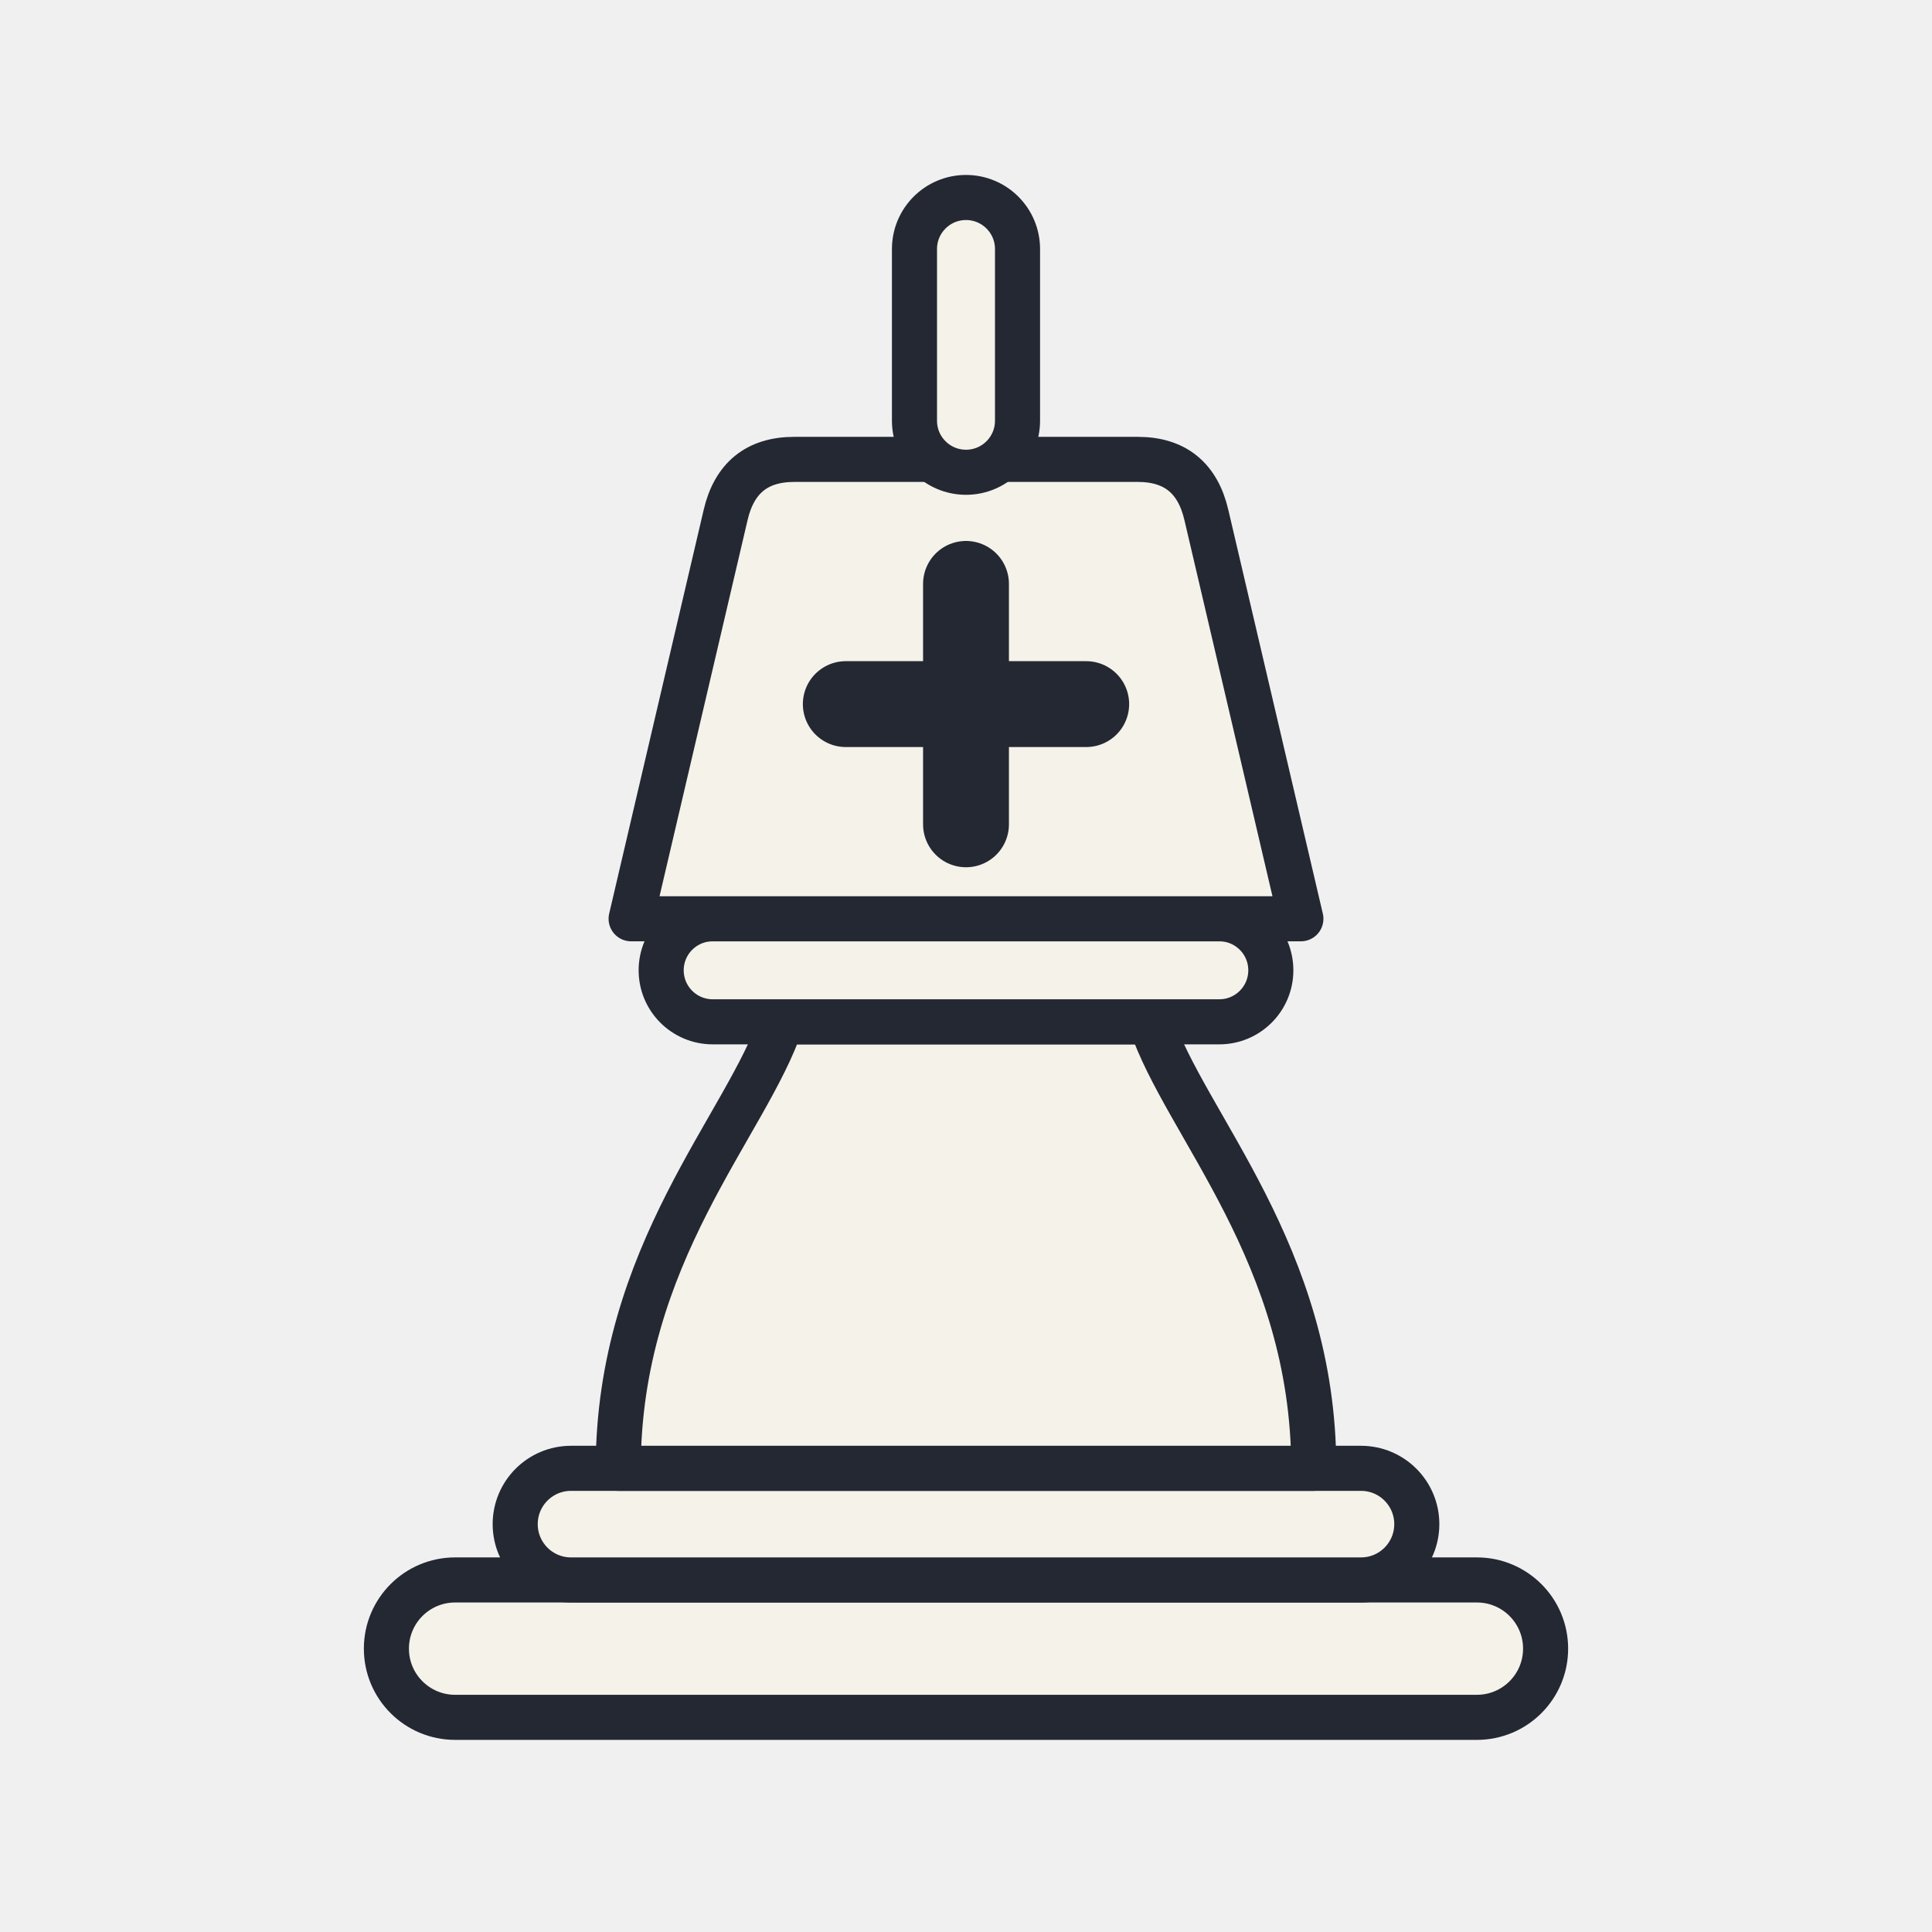
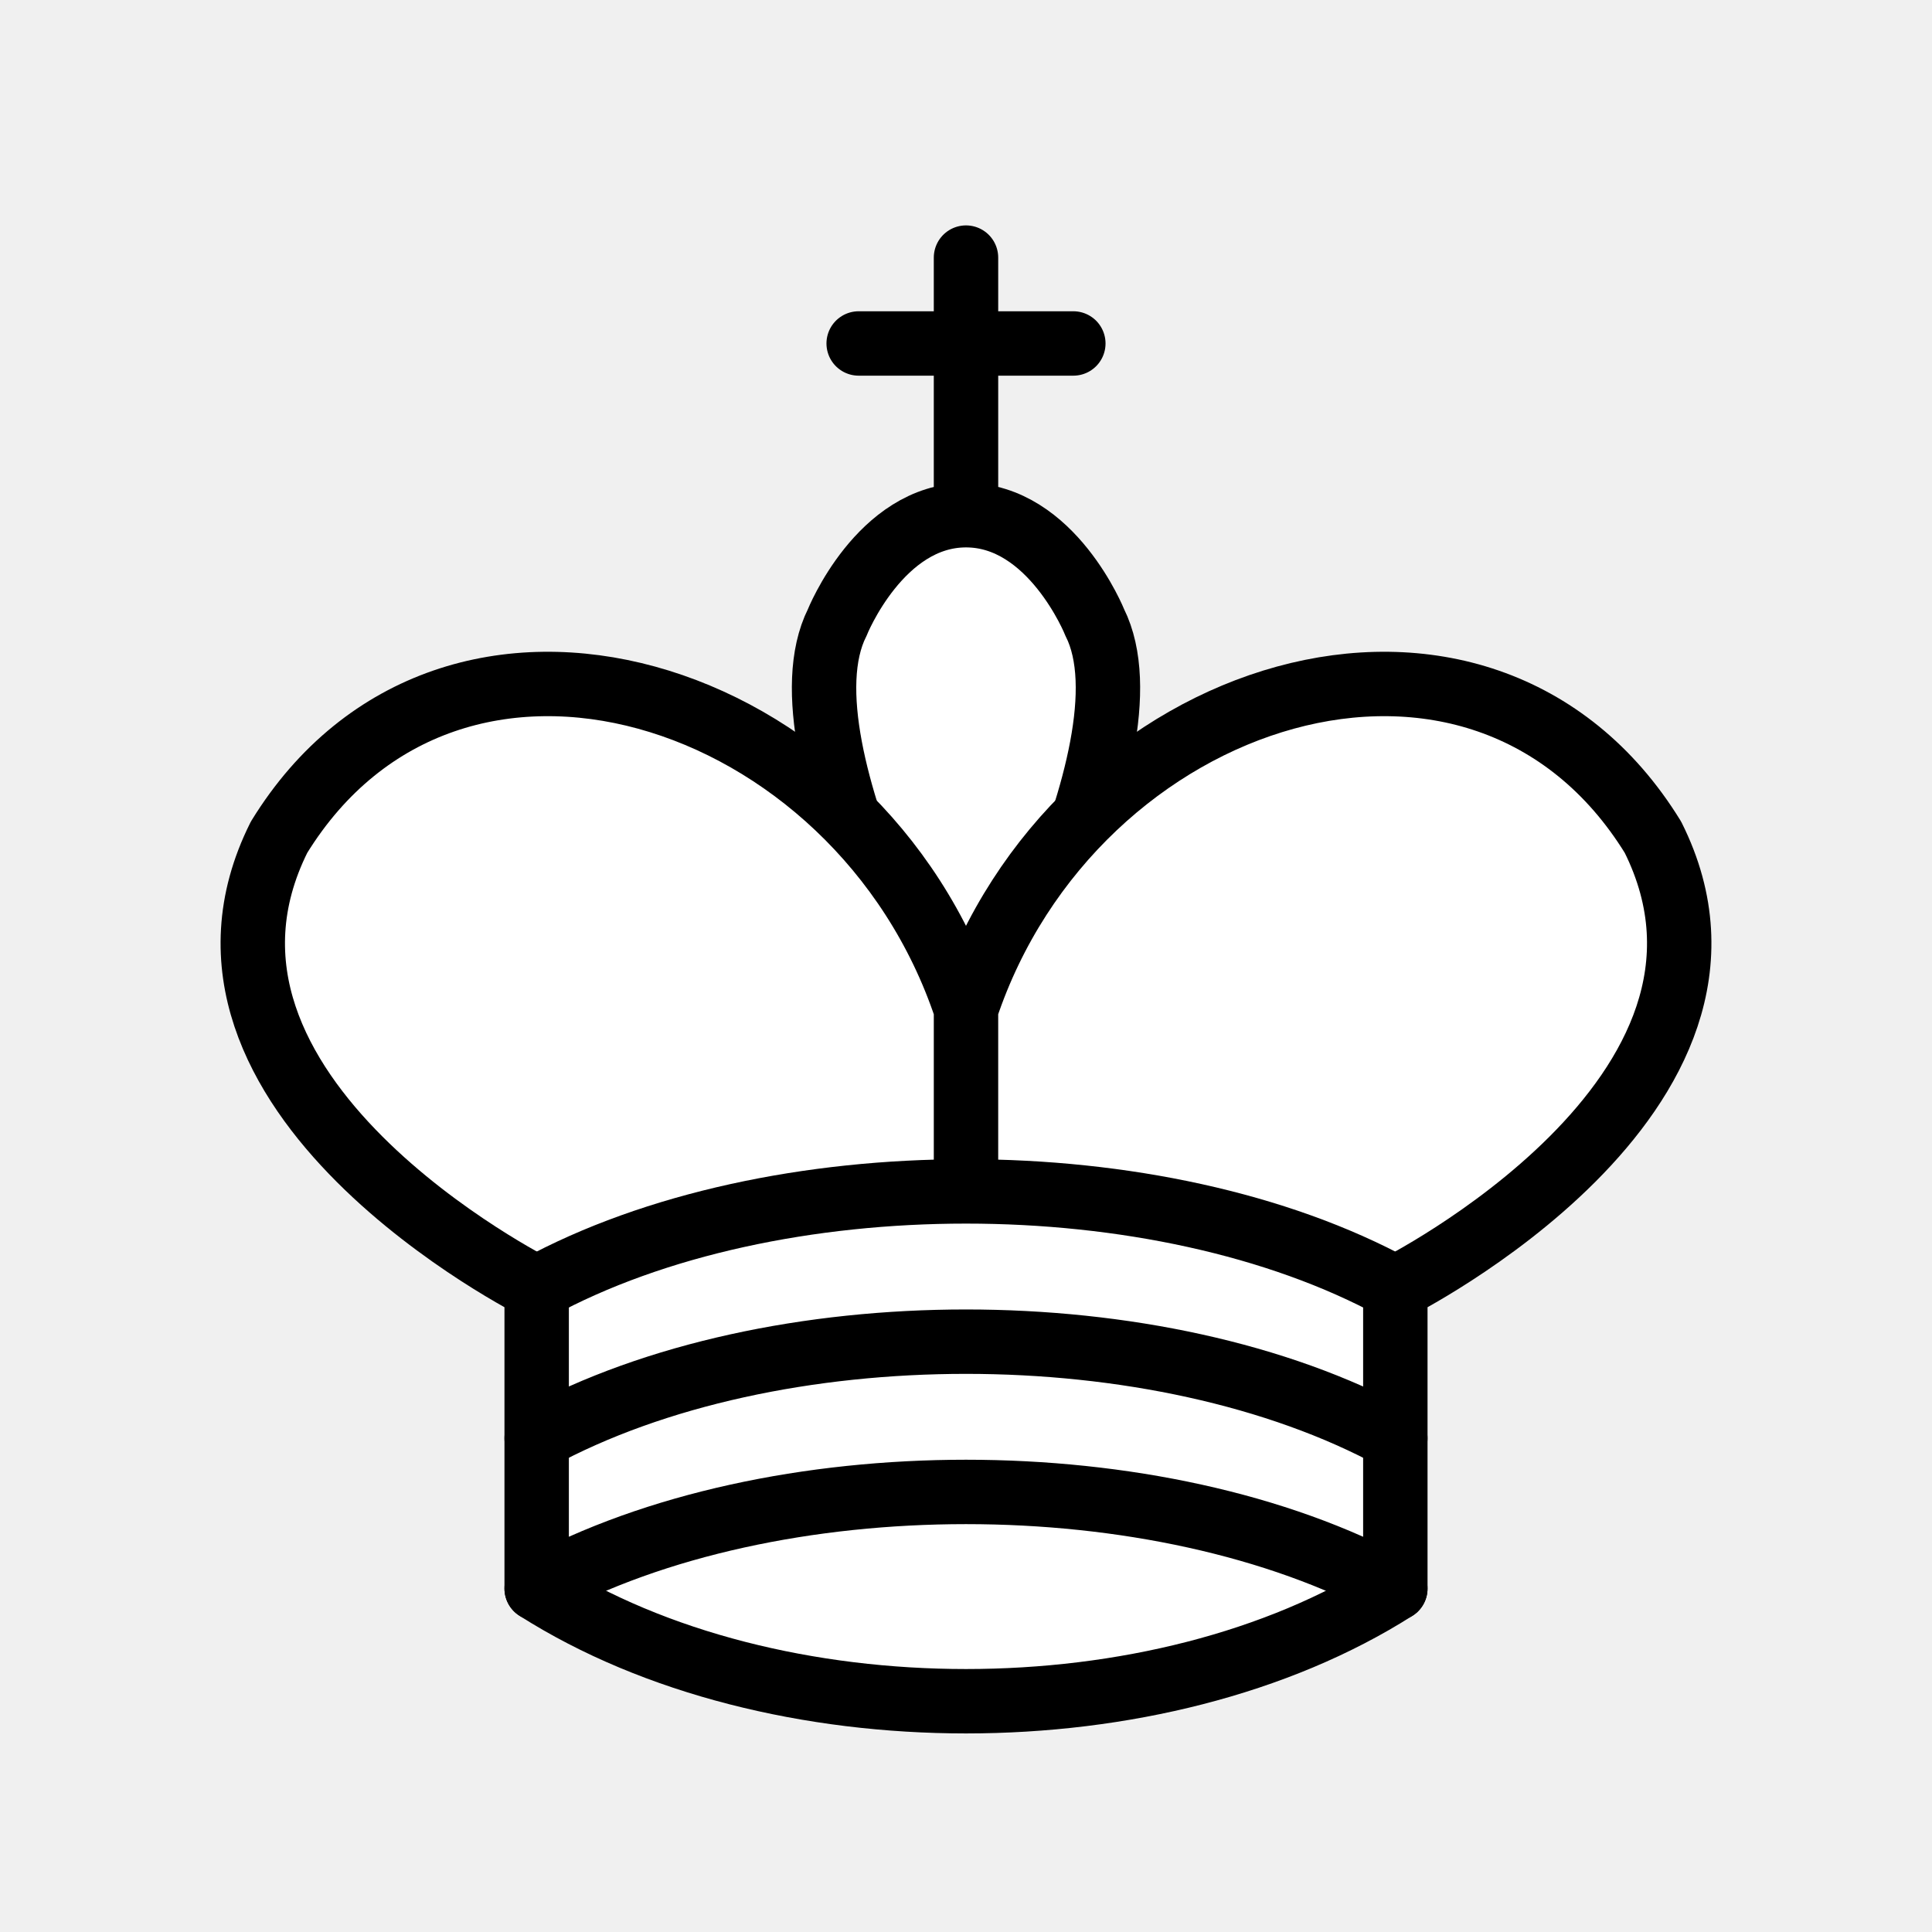
- <svg xmlns="http://www.w3.org/2000/svg" viewBox="0 0 45 45" width="45" height="45">
-   <style>.s{fill:#F5F2EA;stroke:#242833;stroke-width:1.05;stroke-linejoin:round;stroke-linecap:round}.c{fill:none;stroke:#242833;stroke-linecap:round;stroke-linejoin:round}.d{fill:#242833}</style>
-   <rect class="s" x="9" y="36.8" width="27" height="3.2" rx="1.6" />
-   <rect class="s" x="12" y="34.2" width="21" height="2.6" rx="1.3" />
-   <path class="s" d="M14.4 34.2C14.4 29.2 17.4 26.2 18.2 23.8L26.8 23.8C27.6 26.2 30.6 29.2 30.6 34.2Z" />
-   <rect class="s" x="15.4" y="21.4" width="14.2" height="2.4" rx="1.2" />
-   <path class="s" d="M14.7 21.4L16.9 12Q17.2 10.7 18.5 10.7L26.5 10.7Q27.8 10.7 28.1 12L30.3 21.4Z" />
-   <rect class="s" x="21.3" y="4.6" width="2.4" height="6.4" rx="1.2" />
-   <path class="c" stroke-width="2" d="M22.5 13.6L22.5 19.2" />
-   <path class="c" stroke-width="2" d="M19.7 16.4L25.3 16.4" />
+ <svg xmlns="http://www.w3.org/2000/svg" width="45" height="45" viewBox="0 0 45 45">
+   <g fill="none" fill-rule="evenodd" stroke="#000" stroke-linecap="round" stroke-linejoin="round" stroke-width="1.5">
+     <path stroke-linejoin="miter" d="M22.5 11.63V6M20 8h5" />
+     <path fill="#fff" stroke-linecap="butt" stroke-linejoin="miter" d="M22.5 25s4.5-7.5 3-10.5c0 0-1-2.5-3-2.5s-3 2.5-3 2.5c-1.5 3 3 10.5 3 10.5" />
+     <path fill="#fff" d="M12.5 37c5.5 3.5 14.5 3.5 20 0v-7s9-4.5 6-10.5c-4-6.5-13.5-3.5-16 4V27v-3.5c-2.5-7.5-12-10.5-16-4-3 6 6 10.5 6 10.5v7" />
+     <path d="M12.5 30c5.5-3 14.5-3 20 0m-20 3.5c5.5-3 14.5-3 20 0m-20 3.5c5.5-3 14.5-3 20 0" />
+   </g>
</svg>
